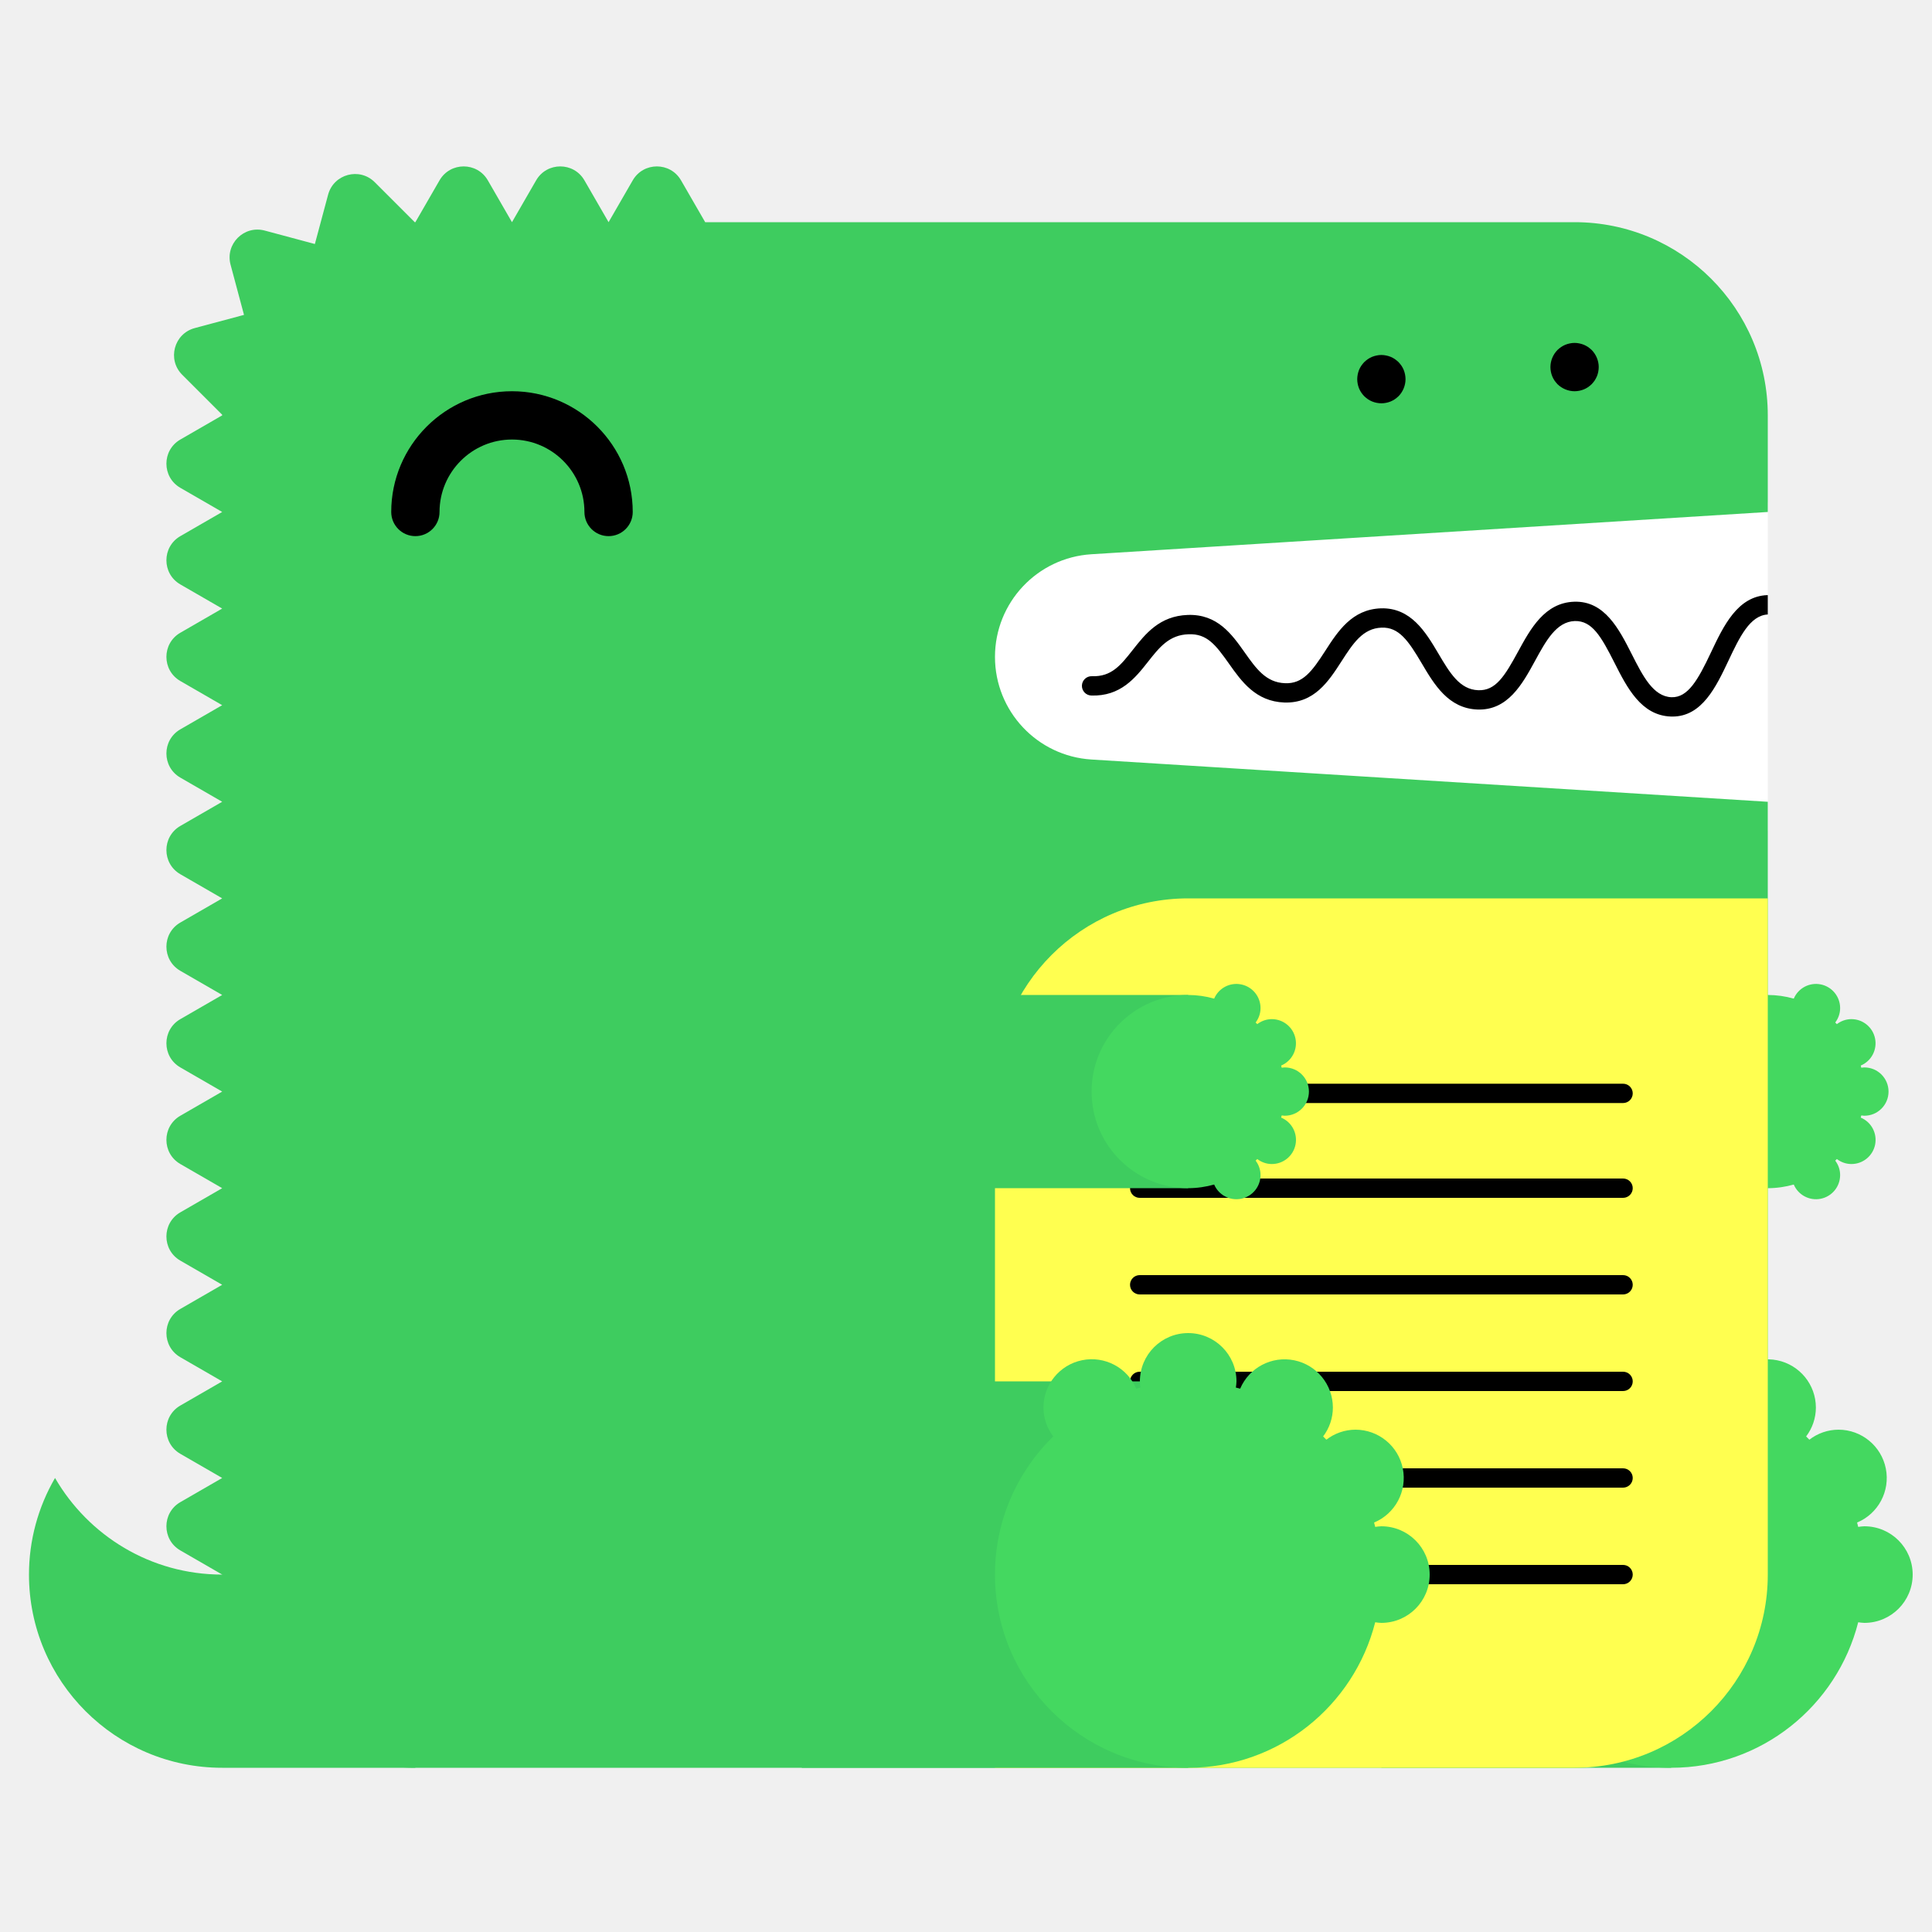
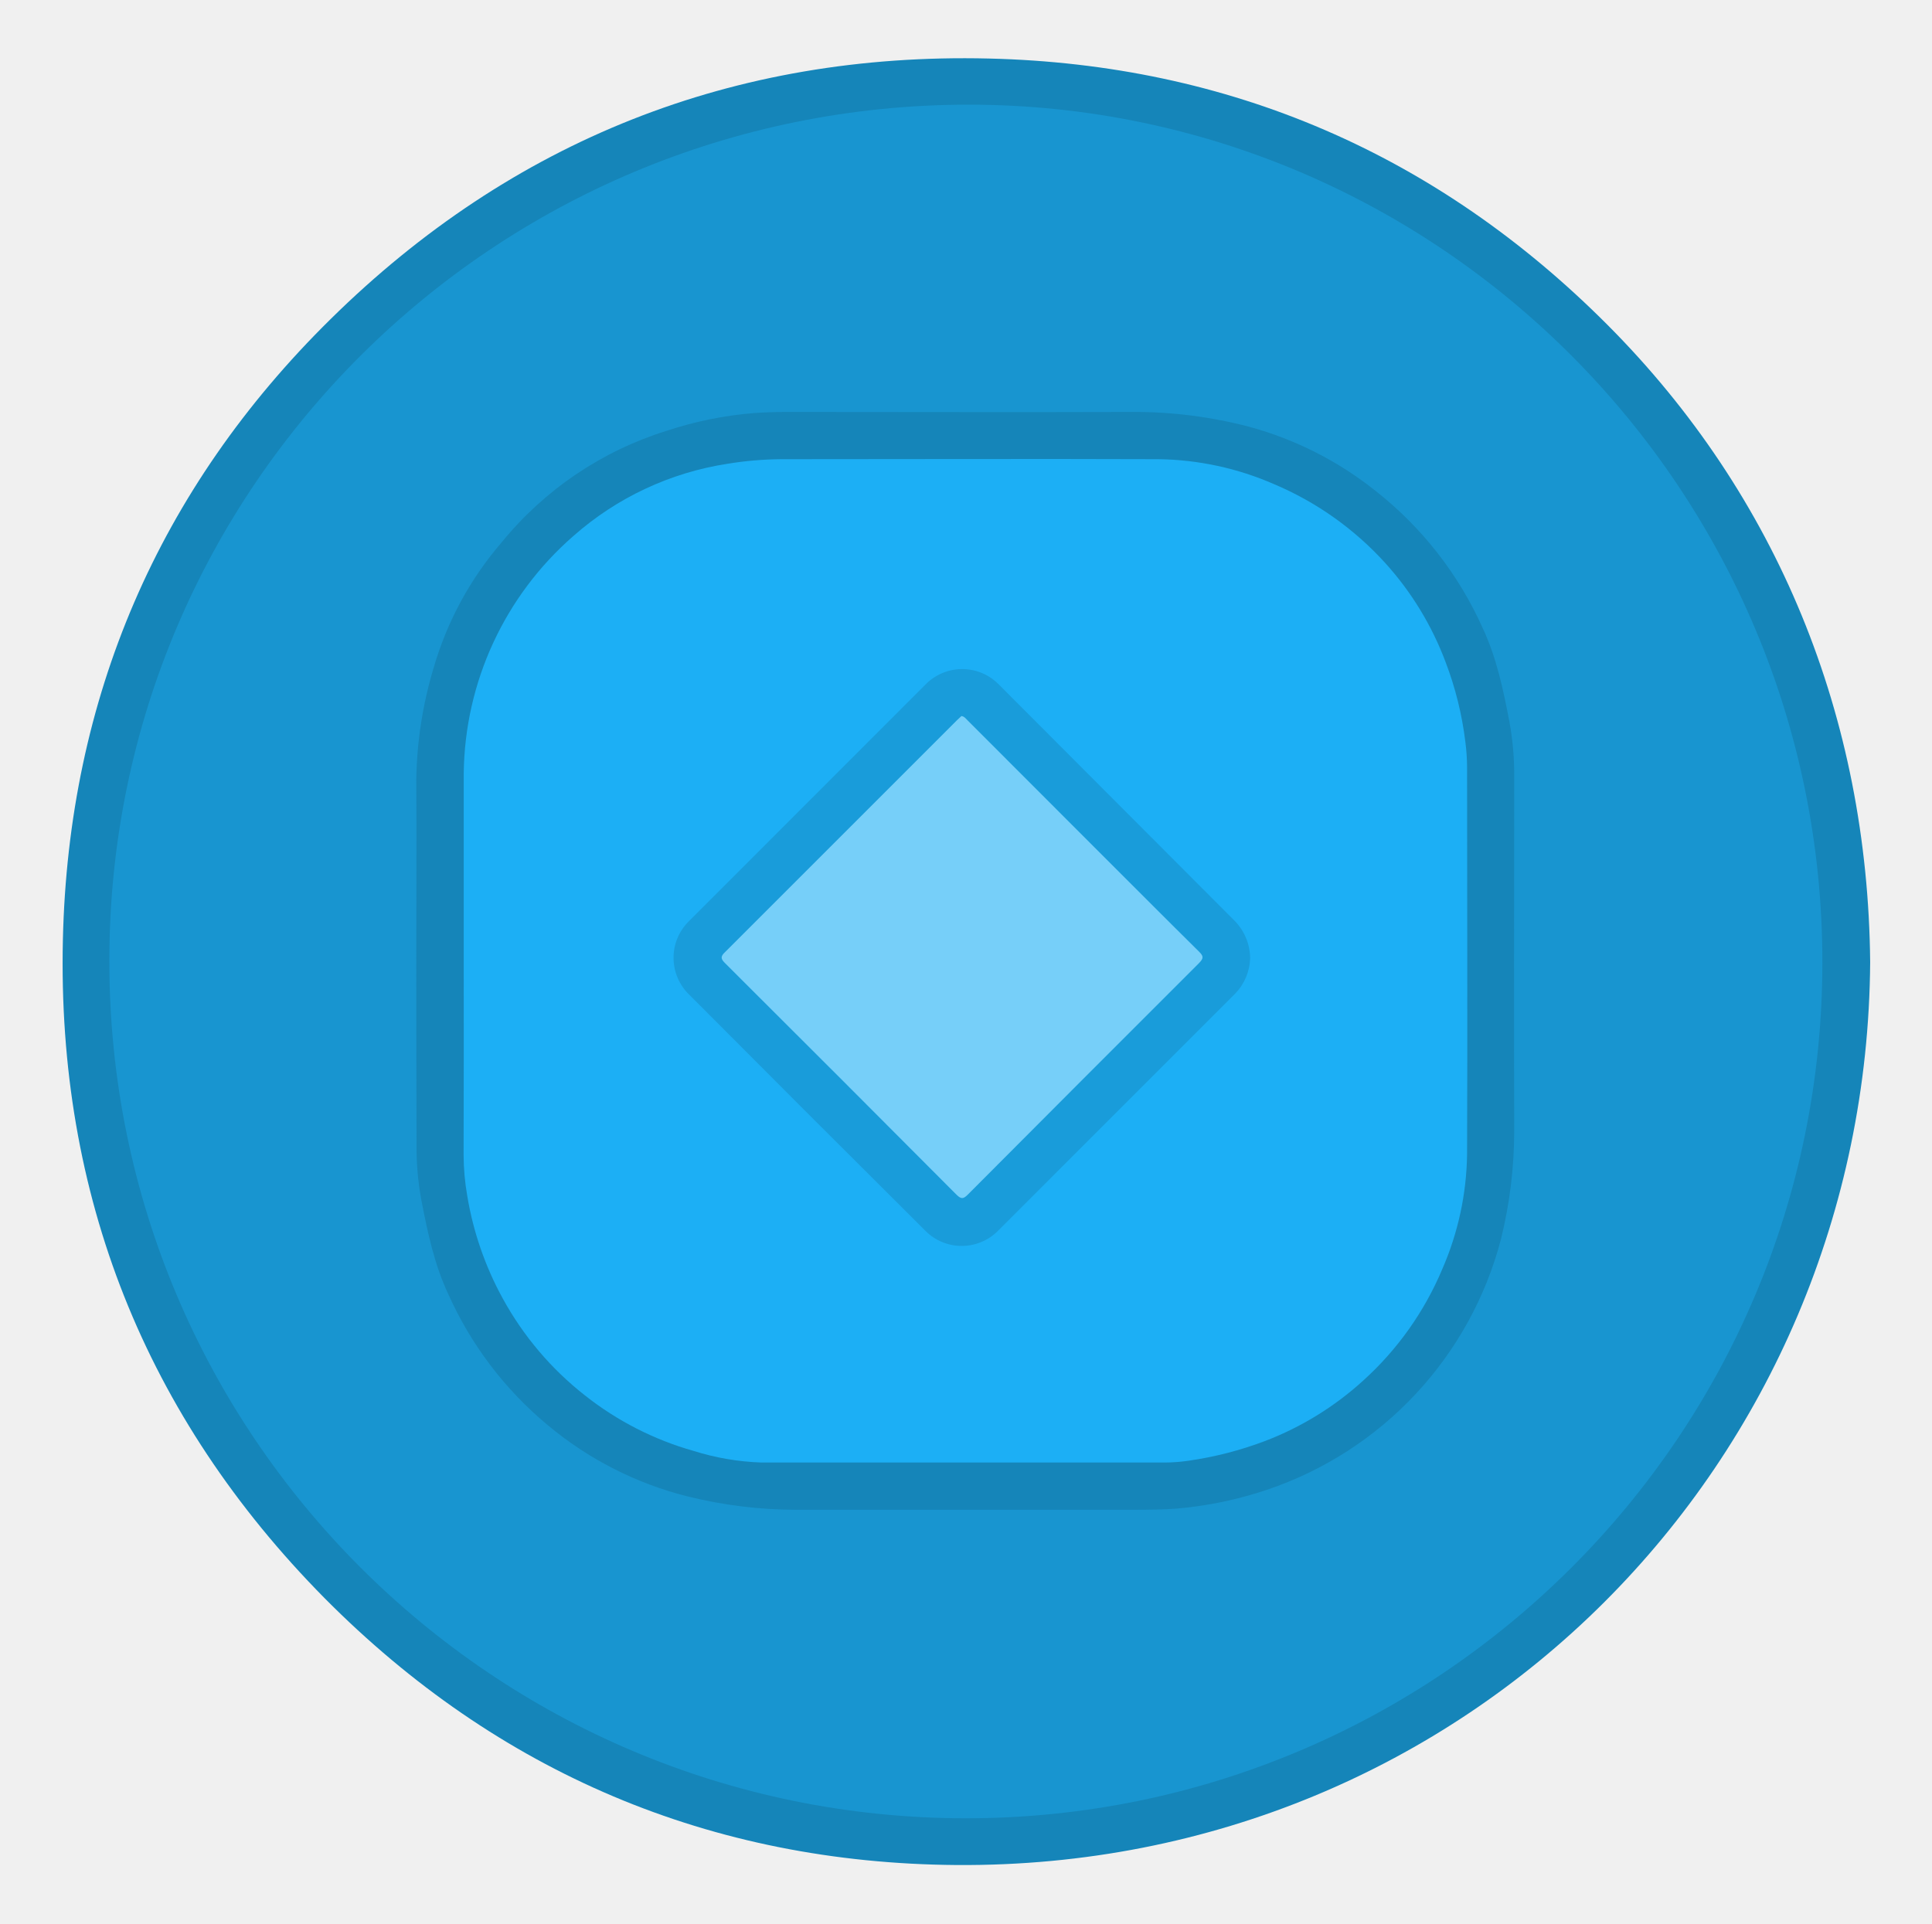
- <svg xmlns="http://www.w3.org/2000/svg" width="200" height="200" viewBox="0 0 200 200">
-   <g fill="none" fill-rule="evenodd">
-     <path fill="#FFF" d="M99 52h84v34H99z" />
-     <path d="M23 163c-7.398 0-13.843-4.027-17.303-10A19.886 19.886 0 0 0 3 163c0 11.046 8.954 20 20 20h20v-20H23z" fill="#3ECC5F" />
-     <path d="M112.98 57.376L183 53V43c0-11.046-8.954-20-20-20H73l-2.5-4.33c-1.112-1.925-3.889-1.925-5 0L63 23l-2.5-4.33c-1.111-1.925-3.889-1.925-5 0L53 23l-2.5-4.33c-1.111-1.925-3.889-1.925-5 0L43 23c-.022 0-.042.003-.065.003l-4.142-4.141c-1.57-1.571-4.252-.853-4.828 1.294l-1.369 5.104-5.192-1.392c-2.148-.575-4.111 1.389-3.535 3.536l1.39 5.193-5.102 1.367c-2.148.576-2.867 3.259-1.296 4.83l4.142 4.142c0 .021-.003.042-.003.064l-4.33 2.5c-1.925 1.111-1.925 3.889 0 5L23 53l-4.33 2.5c-1.925 1.111-1.925 3.889 0 5L23 63l-4.33 2.5c-1.925 1.111-1.925 3.889 0 5L23 73l-4.33 2.5c-1.925 1.111-1.925 3.889 0 5L23 83l-4.33 2.5c-1.925 1.111-1.925 3.889 0 5L23 93l-4.33 2.5c-1.925 1.111-1.925 3.889 0 5L23 103l-4.33 2.5c-1.925 1.111-1.925 3.889 0 5L23 113l-4.33 2.5c-1.925 1.111-1.925 3.889 0 5L23 123l-4.33 2.5c-1.925 1.111-1.925 3.889 0 5L23 133l-4.33 2.5c-1.925 1.111-1.925 3.889 0 5L23 143l-4.33 2.5c-1.925 1.111-1.925 3.889 0 5L23 153l-4.33 2.5c-1.925 1.111-1.925 3.889 0 5L23 163c0 11.046 8.954 20 20 20h120c11.046 0 20-8.954 20-20V83l-70.02-4.376A10.645 10.645 0 0 1 103 68c0-5.621 4.37-10.273 9.98-10.624" fill="#3ECC5F" />
-     <path fill="#3ECC5F" d="M143 183h30v-40h-30z" />
-     <path d="M193 158c-.219 0-.428.037-.639.064-.038-.15-.074-.301-.116-.451A5 5 0 0 0 190.32 148a4.96 4.96 0 0 0-3.016 1.036 26.531 26.531 0 0 0-.335-.336 4.955 4.955 0 0 0 1.011-2.987 5 5 0 0 0-9.599-1.959c-.148-.042-.297-.077-.445-.115.027-.211.064-.42.064-.639a5 5 0 0 0-5-5 5 5 0 0 0-5 5c0 .219.037.428.064.639-.148.038-.297.073-.445.115a4.998 4.998 0 0 0-9.599 1.959c0 1.125.384 2.151 1.011 2.987-3.717 3.632-6.031 8.693-6.031 14.3 0 11.046 8.954 20 20 20 9.339 0 17.16-6.41 19.361-15.064.211.027.42.064.639.064a5 5 0 0 0 5-5 5 5 0 0 0-5-5" fill="#44D860" />
-     <path fill="#3ECC5F" d="M153 123h30v-20h-30z" />
-     <path d="M193 115.5a2.5 2.5 0 1 0 0-5c-.109 0-.214.019-.319.032-.02-.075-.037-.15-.058-.225a2.501 2.501 0 0 0-.963-4.807c-.569 0-1.088.197-1.508.518a6.653 6.653 0 0 0-.168-.168c.314-.417.506-.931.506-1.494a2.5 2.5 0 0 0-4.8-.979A9.987 9.987 0 0 0 183 103c-5.522 0-10 4.478-10 10s4.478 10 10 10c.934 0 1.833-.138 2.69-.377a2.5 2.5 0 0 0 4.8-.979c0-.563-.192-1.077-.506-1.494.057-.055.113-.111.168-.168.42.321.939.518 1.508.518a2.5 2.5 0 0 0 .963-4.807c.021-.074.038-.15.058-.225.105.013.21.032.319.032" fill="#44D860" />
-     <path d="M63 55.5a2.5 2.5 0 0 1-2.5-2.5c0-4.136-3.364-7.5-7.5-7.5s-7.5 3.364-7.5 7.5a2.5 2.5 0 1 1-5 0c0-6.893 5.607-12.5 12.5-12.5S65.5 46.107 65.5 53a2.5 2.5 0 0 1-2.5 2.5" fill="#000" />
-     <path d="M103 183h60c11.046 0 20-8.954 20-20V93h-60c-11.046 0-20 8.954-20 20v70z" fill="#FFFF50" />
-     <path d="M168.02 124h-50.04a1 1 0 1 1 0-2h50.04a1 1 0 1 1 0 2m0 20h-50.04a1 1 0 1 1 0-2h50.04a1 1 0 1 1 0 2m0 20h-50.04a1 1 0 1 1 0-2h50.04a1 1 0 1 1 0 2m0-49.814h-50.04a1 1 0 1 1 0-2h50.04a1 1 0 1 1 0 2m0 19.814h-50.04a1 1 0 1 1 0-2h50.04a1 1 0 1 1 0 2m0 20h-50.04a1 1 0 1 1 0-2h50.04a1 1 0 1 1 0 2M183 61.611c-.012 0-.022-.006-.034-.005-3.09.105-4.552 3.196-5.842 5.923-1.346 2.85-2.387 4.703-4.093 4.647-1.889-.068-2.969-2.202-4.113-4.46-1.314-2.594-2.814-5.536-5.963-5.426-3.046.104-4.513 2.794-5.807 5.167-1.377 2.528-2.314 4.065-4.121 3.994-1.927-.07-2.951-1.805-4.136-3.813-1.321-2.236-2.848-4.75-5.936-4.664-2.994.103-4.465 2.385-5.763 4.4-1.373 2.13-2.335 3.428-4.165 3.351-1.973-.07-2.992-1.51-4.171-3.177-1.324-1.873-2.816-3.993-5.895-3.89-2.928.1-4.399 1.97-5.696 3.618-1.232 1.564-2.194 2.802-4.229 2.724a1 1 0 0 0-.072 2c3.017.101 4.545-1.8 5.872-3.487 1.177-1.496 2.193-2.787 4.193-2.855 1.926-.082 2.829 1.115 4.195 3.045 1.297 1.834 2.769 3.914 5.731 4.021 3.103.104 4.596-2.215 5.918-4.267 1.182-1.834 2.202-3.417 4.15-3.484 1.793-.067 2.769 1.35 4.145 3.681 1.297 2.197 2.766 4.686 5.787 4.796 3.125.108 4.634-2.62 5.949-5.035 1.139-2.088 2.214-4.06 4.119-4.126 1.793-.042 2.728 1.595 4.111 4.33 1.292 2.553 2.757 5.445 5.825 5.556l.169.003c3.064 0 4.518-3.075 5.805-5.794 1.139-2.41 2.217-4.68 4.067-4.773v-2z" fill="#000" />
-     <path fill="#3ECC5F" d="M83 183h40v-40H83z" />
-     <path d="M143 158c-.219 0-.428.037-.639.064-.038-.15-.074-.301-.116-.451A5 5 0 0 0 140.32 148a4.96 4.96 0 0 0-3.016 1.036 26.531 26.531 0 0 0-.335-.336 4.955 4.955 0 0 0 1.011-2.987 5 5 0 0 0-9.599-1.959c-.148-.042-.297-.077-.445-.115.027-.211.064-.42.064-.639a5 5 0 0 0-5-5 5 5 0 0 0-5 5c0 .219.037.428.064.639-.148.038-.297.073-.445.115a4.998 4.998 0 0 0-9.599 1.959c0 1.125.384 2.151 1.011 2.987-3.717 3.632-6.031 8.693-6.031 14.3 0 11.046 8.954 20 20 20 9.339 0 17.16-6.41 19.361-15.064.211.027.42.064.639.064a5 5 0 0 0 5-5 5 5 0 0 0-5-5" fill="#44D860" />
-     <path fill="#3ECC5F" d="M83 123h40v-20H83z" />
-     <path d="M133 115.5a2.5 2.5 0 1 0 0-5c-.109 0-.214.019-.319.032-.02-.075-.037-.15-.058-.225a2.501 2.501 0 0 0-.963-4.807c-.569 0-1.088.197-1.508.518a6.653 6.653 0 0 0-.168-.168c.314-.417.506-.931.506-1.494a2.5 2.5 0 0 0-4.8-.979A9.987 9.987 0 0 0 123 103c-5.522 0-10 4.478-10 10s4.478 10 10 10c.934 0 1.833-.138 2.69-.377a2.5 2.5 0 0 0 4.8-.979c0-.563-.192-1.077-.506-1.494.057-.055.113-.111.168-.168.42.321.939.518 1.508.518a2.5 2.5 0 0 0 .963-4.807c.021-.074.038-.15.058-.225.105.013.21.032.319.032" fill="#44D860" />
-     <path d="M143 41.75c-.16 0-.33-.02-.49-.05a2.52 2.52 0 0 1-.47-.14c-.15-.06-.29-.14-.431-.23-.13-.09-.259-.2-.38-.31-.109-.12-.219-.24-.309-.38s-.17-.28-.231-.43a2.619 2.619 0 0 1-.189-.96c0-.16.02-.33.05-.49.03-.16.08-.31.139-.47.061-.15.141-.29.231-.43.09-.13.2-.26.309-.38.121-.11.25-.22.38-.31.141-.09.281-.17.431-.23.149-.06.31-.11.47-.14.32-.07.65-.07.98 0 .159.03.32.08.47.14.149.06.29.14.43.23.13.09.259.2.38.31.11.12.22.25.31.38.09.14.17.28.23.43.06.16.11.31.14.47.029.16.05.33.05.49 0 .66-.271 1.31-.73 1.77-.121.11-.25.22-.38.31-.14.09-.281.17-.43.23a2.565 2.565 0 0 1-.96.19m20-1.25c-.66 0-1.3-.27-1.771-.73a3.802 3.802 0 0 1-.309-.38c-.09-.14-.17-.28-.231-.43a2.619 2.619 0 0 1-.189-.96c0-.66.27-1.3.729-1.77.121-.11.25-.22.38-.31.141-.09.281-.17.431-.23.149-.06.31-.11.47-.14.32-.07.66-.07.98 0 .159.03.32.08.47.14.149.06.29.14.43.23.13.09.259.2.38.31.459.47.73 1.11.73 1.77 0 .16-.021.33-.05.49-.03.16-.08.32-.14.47-.07.15-.14.29-.23.43-.09.13-.2.26-.31.38-.121.11-.25.22-.38.31-.14.09-.281.17-.43.23a2.565 2.565 0 0 1-.96.19" fill="#000" />
-   </g>
+ <svg xmlns="http://www.w3.org/2000/svg" version="1.1" viewBox="0 0 293.09 291.89">
+   <path transform="translate(0 .05)" d="M283.71,145.92c-.5,75.92-61,137.52-138.57,137-37.29-.27-69.62-14-95.88-40.47C22,214.88,8.65,181.19,9.54,142.51,10.38,105.89,24,74.12,50.15,48.37,77.7,21.21,111.36,7.9,150,8.83c36.48.87,68.07,14.53,93.87,40.42S283.36,108.76,283.71,145.92Z" fill="#1585b9" />
+   <path transform="translate(0 .05)" d="M146.48,275.83A130,130,0,0,1,16.59,145.72v-.11C16.64,73.83,75,15.83,147,15.83c71.46.06,129.54,58.48,129.46,130.25S218.17,275.83,146.48,275.83Z" fill="#1895d0" />
+   <path transform="translate(0 .05)" d="M63.15,145.71c0-9.16.06-18.32,0-27.48a62.26,62.26,0,0,1,2.62-16.91A50.78,50.78,0,0,1,76.11,82.23a52.34,52.34,0,0,1,25-16.91,56.6,56.6,0,0,1,13.29-2.7c1.67-.11,3.34-.17,5-.17,17.48,0,35,.06,52.44,0a68.85,68.85,0,0,1,17.7,2.26,53,53,0,0,1,19.15,9.73,55,55,0,0,1,16.24,20.81c2.11,4.49,3.12,9.35,4.05,14.2a44.53,44.53,0,0,1,.73,8.43c0,17.88-.06,35.76,0,53.64a68.59,68.59,0,0,1-2,16.41A54.74,54.74,0,0,1,192.16,226a58.66,58.66,0,0,1-13.63,2.84c-2.08.16-4.14.17-6.21.18h-51.6a68.9,68.9,0,0,1-16.3-2A53.23,53.23,0,0,1,83,216.1a55.07,55.07,0,0,1-15-19.81c-2.11-4.5-3.13-9.35-4.07-14.2a44.12,44.12,0,0,1-.74-8.54Q63.15,159.62,63.15,145.71Z" fill="#1585b9" />
+   <path transform="translate(0 .05)" d="M70.35,145.72V117.28A48.47,48.47,0,0,1,87,81.26a45.81,45.81,0,0,1,23.34-10.94,52.89,52.89,0,0,1,8.19-.7c19.08,0,38.16-.07,57.24,0a45.28,45.28,0,0,1,17.49,3.78,48,48,0,0,1,16.91,12,46.93,46.93,0,0,1,9.13,15,51.34,51.34,0,0,1,3,12.12,30.85,30.85,0,0,1,.26,3.81c0,19.6.08,39.2,0,58.8a45.08,45.08,0,0,1-3.76,17.37,47.7,47.7,0,0,1-12,16.92,47.12,47.12,0,0,1-14.87,9.16,54.71,54.71,0,0,1-11.64,3,25.2,25.2,0,0,1-3.68.27H115.52a38.47,38.47,0,0,1-10.3-1.76,47.24,47.24,0,0,1-16.48-8.42,47.91,47.91,0,0,1-12.5-14.76,49,49,0,0,1-5.35-15.48,36.44,36.44,0,0,1-.56-6.29C70.37,165.32,70.35,155.52,70.35,145.72Z" fill="#1caff5" />
+   <path transform="translate(0 .05)" d="m189.65 145.29a8.07 8.07 0 0 1-2.26 5.41l-36 36a7.75 7.75 0 0 1-11 0q-18-17.92-35.89-35.89a7.77 7.77 0 0 1-0.08-11l0.08-0.08 35.89-35.91a7.78 7.78 0 0 1 11-0.15l0.15 0.15 35.72 35.8a8.22 8.22 0 0 1 2.39 5.67z" fill="#199cda" />
+   <path transform="translate(0 .05)" d="M145.85,108.59c.49.07.7.45,1,.72L166,128.48c5.29,5.28,10.57,10.59,15.88,15.84.69.68.77,1,0,1.77q-17.55,17.53-35.08,35.13c-.67.67-1,.67-1.69,0q-17.52-17.6-35.11-35.13c-.64-.63-.75-1,0-1.69q17.59-17.57,35.18-35.18C145.39,109,145.63,108.83,145.85,108.59Z" fill="#76cff9" />
</svg>
